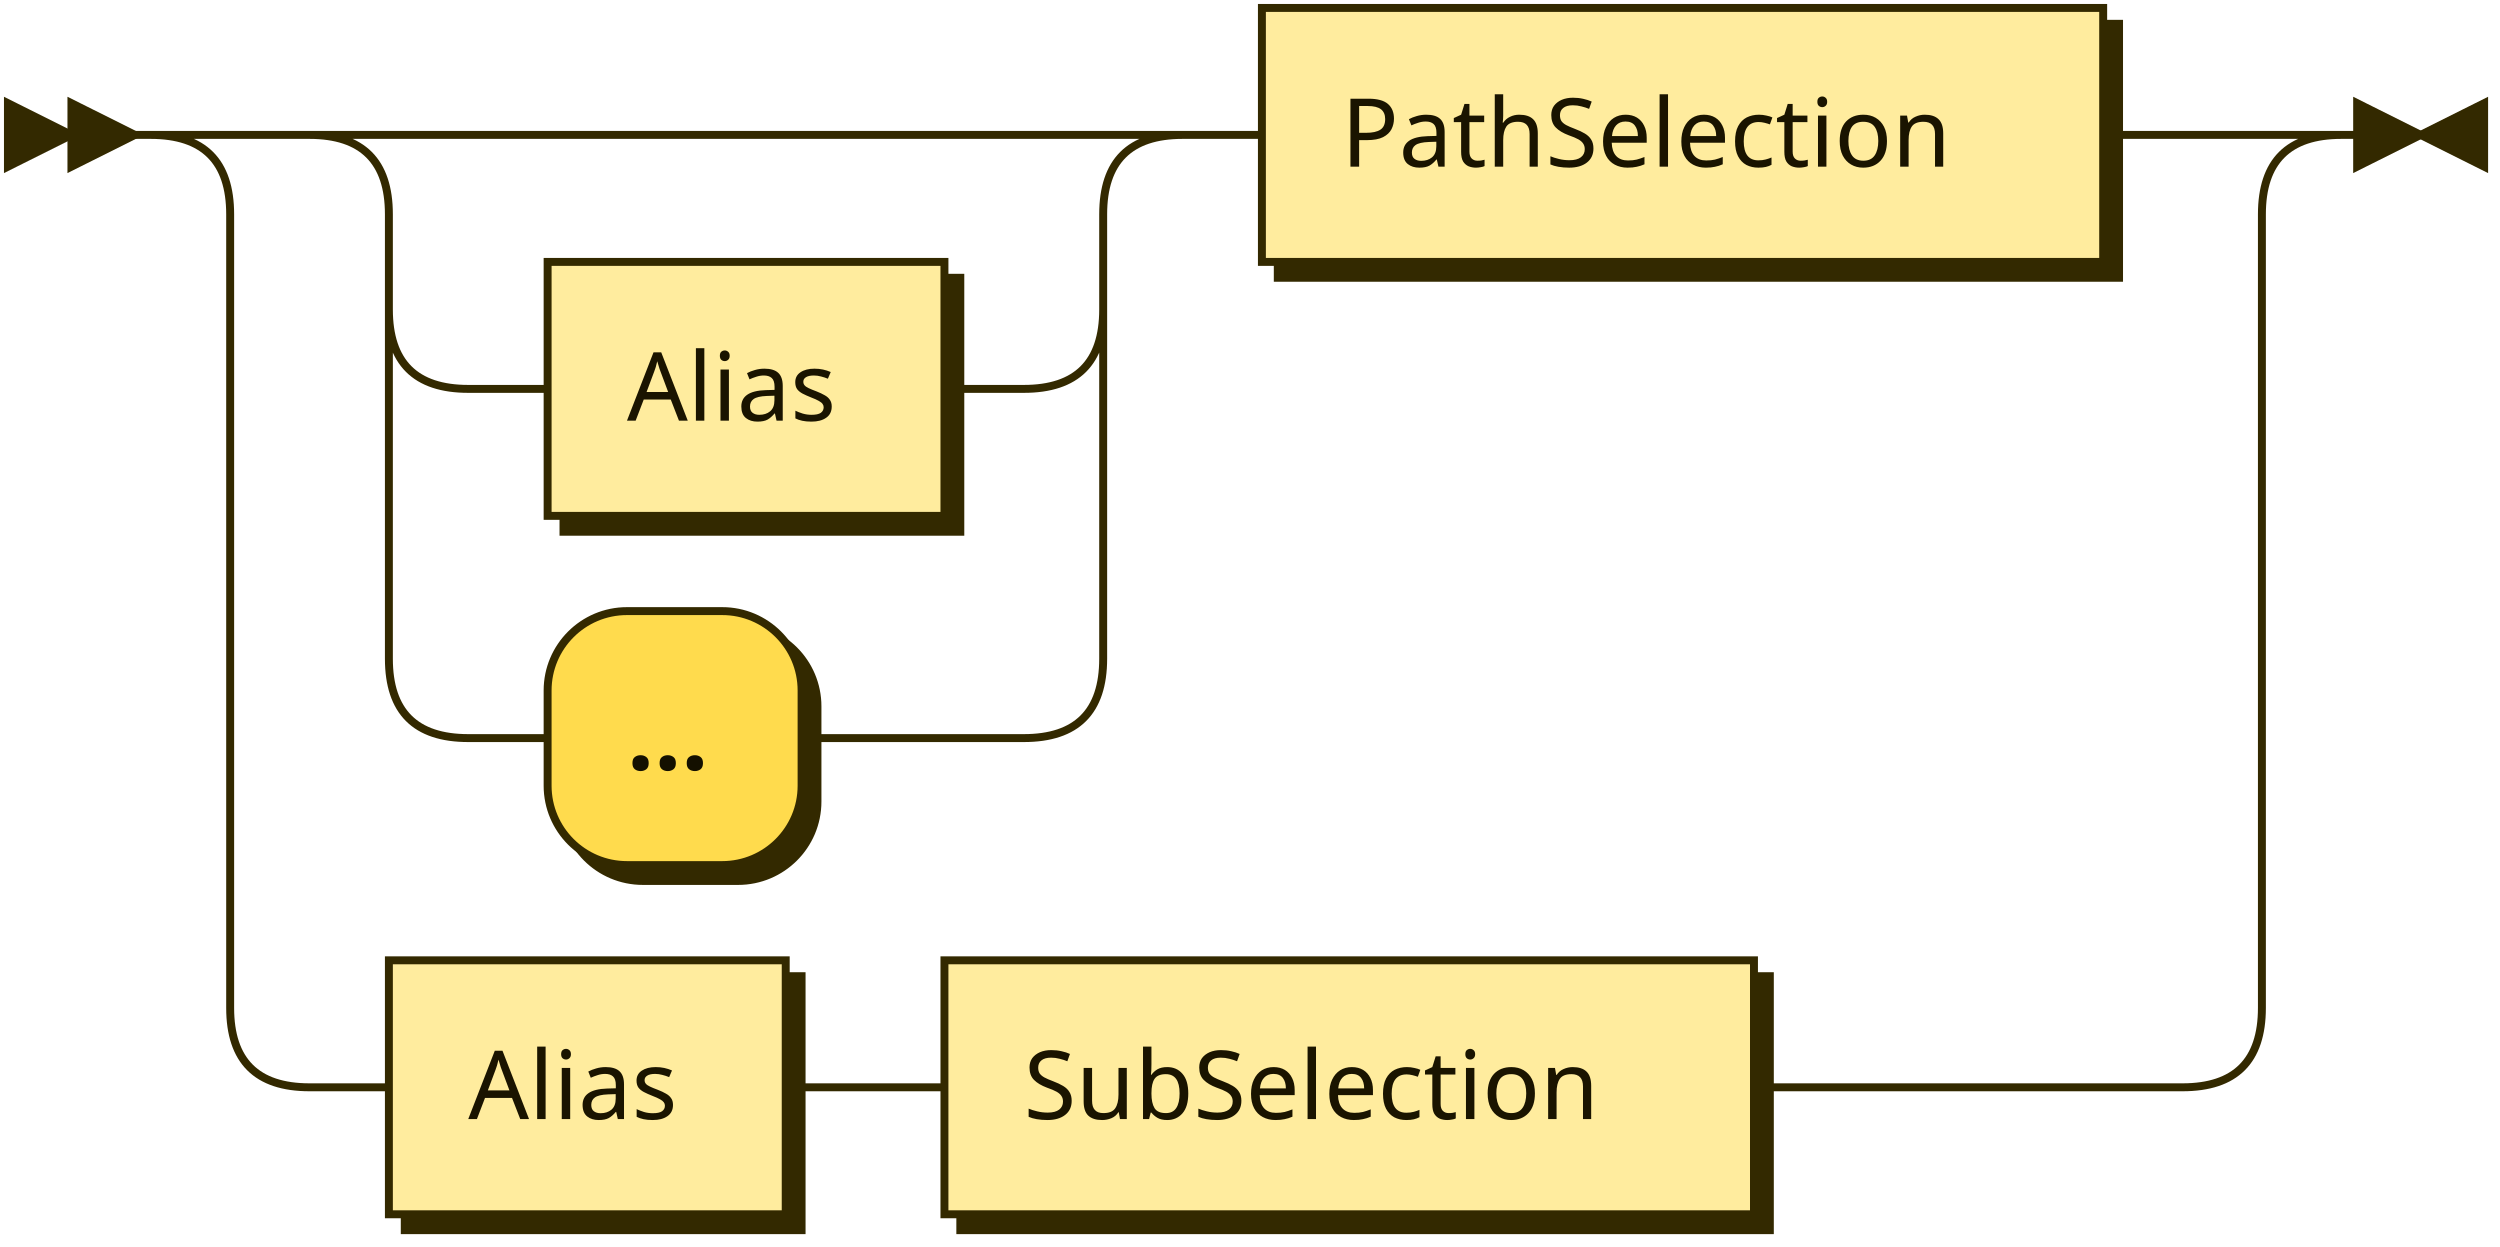
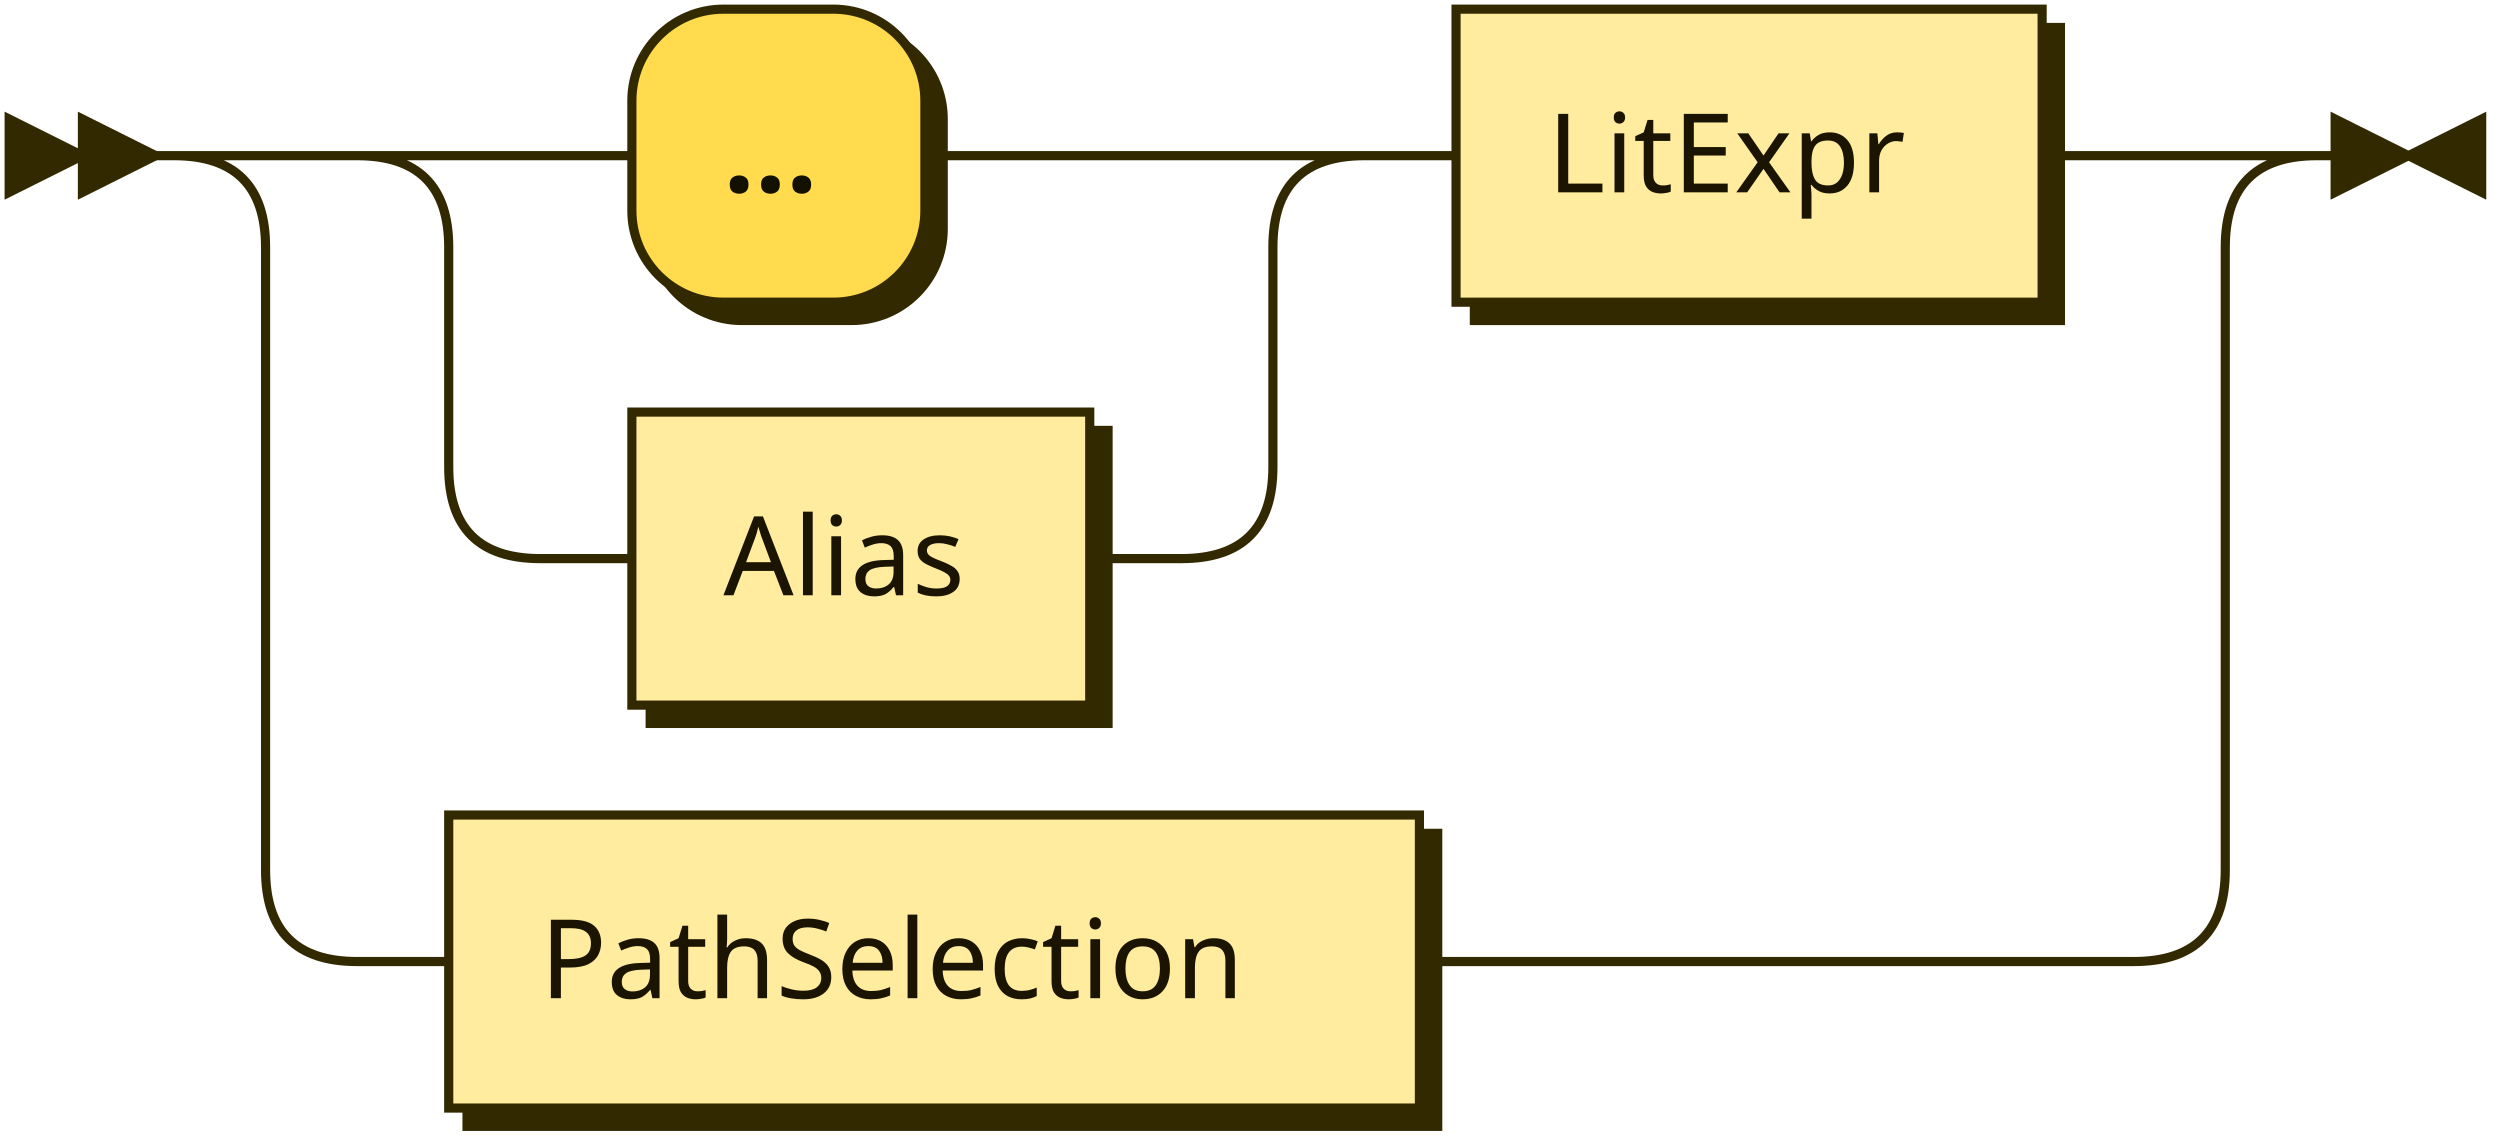
- <svg xmlns="http://www.w3.org/2000/svg" xmlns:xlink="http://www.w3.org/1999/xlink" width="315" height="157">
+ <svg xmlns="http://www.w3.org/2000/svg" xmlns:xlink="http://www.w3.org/1999/xlink" width="273" height="125">
  <defs>
    <style type="text/css">
    @namespace "http://www.w3.org/2000/svg";
    .line                 {fill: none; stroke: #332900; stroke-width: 1;}
    .bold-line            {stroke: #141000; shape-rendering: crispEdges; stroke-width: 2;}
    .thin-line            {stroke: #1F1800; shape-rendering: crispEdges}
    .filled               {fill: #332900; stroke: none;}
    text.terminal         {font-family: Verdana, Sans-serif;
                            font-size: 12px;
                            fill: #141000;
                            font-weight: bold;
                          }
    text.nonterminal      {font-family: Verdana, Sans-serif;
                            font-size: 12px;
                            fill: #1A1400;
                            font-weight: normal;
                          }
    text.regexp           {font-family: Verdana, Sans-serif;
                            font-size: 12px;
                            fill: #1F1800;
                            font-weight: normal;
                          }
    rect, circle, polygon {fill: #332900; stroke: #332900;}
    rect.terminal         {fill: #FFDB4D; stroke: #332900; stroke-width: 1;}
    rect.nonterminal      {fill: #FFEC9E; stroke: #332900; stroke-width: 1;}
    rect.text             {fill: none; stroke: none;}
    polygon.regexp        {fill: #FFF4C7; stroke: #332900; stroke-width: 1;}
  </style>
  </defs>
  <polygon points="9 17 1 13 1 21" />
  <polygon points="17 17 9 13 9 21" />
+   <rect x="71" y="3" width="32" height="32" rx="10" />
+   <rect x="69" y="1" width="32" height="32" class="terminal" rx="10" />
+   <text class="terminal" x="79" y="21">...</text>
  <a xlink:href="#Alias" xlink:title="Alias">
-     <rect x="71" y="35" width="50" height="32" />
-     <rect x="69" y="33" width="50" height="32" class="nonterminal" />
-     <text class="nonterminal" x="79" y="53">Alias</text>
+     <rect x="71" y="47" width="50" height="32" />
+     <rect x="69" y="45" width="50" height="32" class="nonterminal" />
+     <text class="nonterminal" x="79" y="65">Alias</text>
  </a>
-   <rect x="71" y="79" width="32" height="32" rx="10" />
-   <rect x="69" y="77" width="32" height="32" class="terminal" rx="10" />
-   <text class="terminal" x="79" y="97">...</text>
+   <a xlink:href="#LitExpr" xlink:title="LitExpr">
+     <rect x="161" y="3" width="64" height="32" />
+     <rect x="159" y="1" width="64" height="32" class="nonterminal" />
+     <text class="nonterminal" x="169" y="21">LitExpr</text>
+   </a>
  <a xlink:href="#PathSelection" xlink:title="PathSelection">
-     <rect x="161" y="3" width="106" height="32" />
-     <rect x="159" y="1" width="106" height="32" class="nonterminal" />
-     <text class="nonterminal" x="169" y="21">PathSelection</text>
+     <rect x="51" y="91" width="106" height="32" />
+     <rect x="49" y="89" width="106" height="32" class="nonterminal" />
+     <text class="nonterminal" x="59" y="109">PathSelection</text>
  </a>
-   <a xlink:href="#Alias" xlink:title="Alias">
-     <rect x="51" y="123" width="50" height="32" />
-     <rect x="49" y="121" width="50" height="32" class="nonterminal" />
-     <text class="nonterminal" x="59" y="141">Alias</text>
-   </a>
-   <a xlink:href="#SubSelection" xlink:title="SubSelection">
-     <rect x="121" y="123" width="102" height="32" />
-     <rect x="119" y="121" width="102" height="32" class="nonterminal" />
-     <text class="nonterminal" x="129" y="141">SubSelection</text>
-   </a>
-   <path class="line" d="m17 17 h2 m40 0 h10 m0 0 h60 m-90 0 h20 m70 0 h20 m-110 0 q10 0 10 10 m90 0 q0 -10 10 -10 m-100 10 v12 m90 0 v-12 m-90 12 q0 10 10 10 m70 0 q10 0 10 -10 m-80 10 h10 m50 0 h10 m-80 -10 v20 m90 0 v-20 m-90 20 v24 m90 0 v-24 m-90 24 q0 10 10 10 m70 0 q10 0 10 -10 m-80 10 h10 m32 0 h10 m0 0 h18 m20 -76 h10 m106 0 h10 m-256 0 h20 m236 0 h20 m-276 0 q10 0 10 10 m256 0 q0 -10 10 -10 m-266 10 v100 m256 0 v-100 m-256 100 q0 10 10 10 m236 0 q10 0 10 -10 m-246 10 h10 m50 0 h10 m0 0 h10 m102 0 h10 m0 0 h44 m23 -120 h-3" />
-   <polygon points="305 17 313 13 313 21" />
-   <polygon points="305 17 297 13 297 21" />
+   <path class="line" d="m17 17 h2 m40 0 h10 m32 0 h10 m0 0 h18 m-90 0 h20 m70 0 h20 m-110 0 q10 0 10 10 m90 0 q0 -10 10 -10 m-100 10 v24 m90 0 v-24 m-90 24 q0 10 10 10 m70 0 q10 0 10 -10 m-80 10 h10 m50 0 h10 m20 -44 h10 m64 0 h10 m-214 0 h20 m194 0 h20 m-234 0 q10 0 10 10 m214 0 q0 -10 10 -10 m-224 10 v68 m214 0 v-68 m-214 68 q0 10 10 10 m194 0 q10 0 10 -10 m-204 10 h10 m106 0 h10 m0 0 h68 m23 -88 h-3" />
+   <polygon points="263 17 271 13 271 21" />
+   <polygon points="263 17 255 13 255 21" />
</svg>
